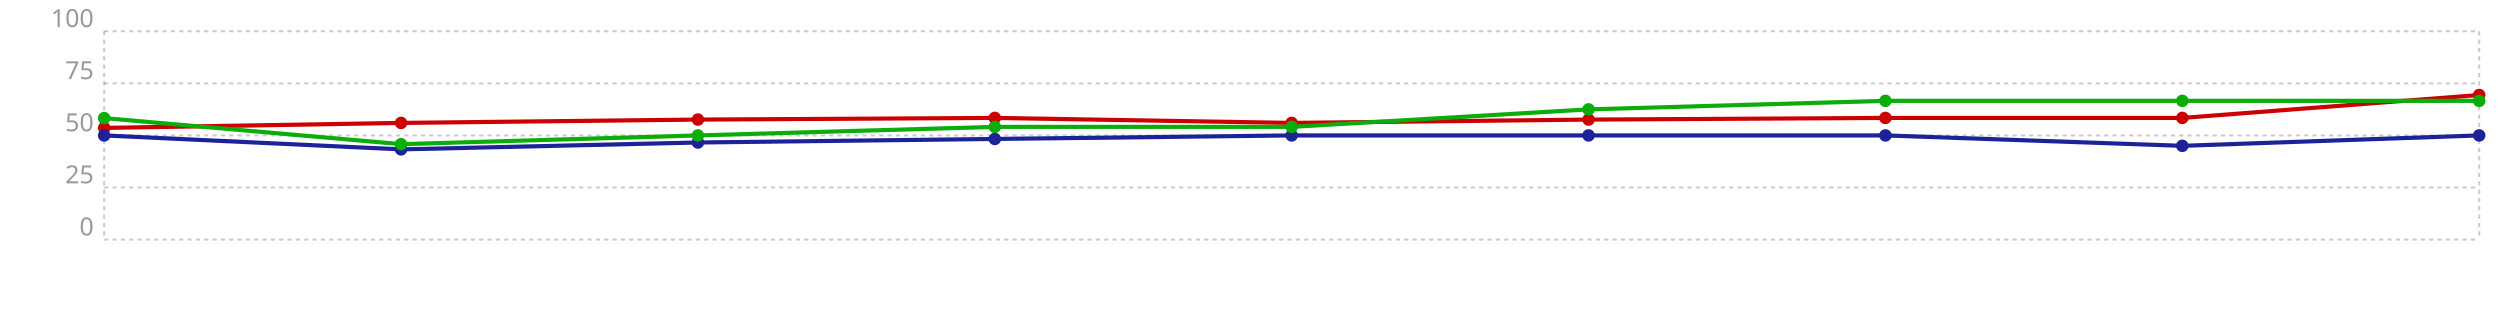
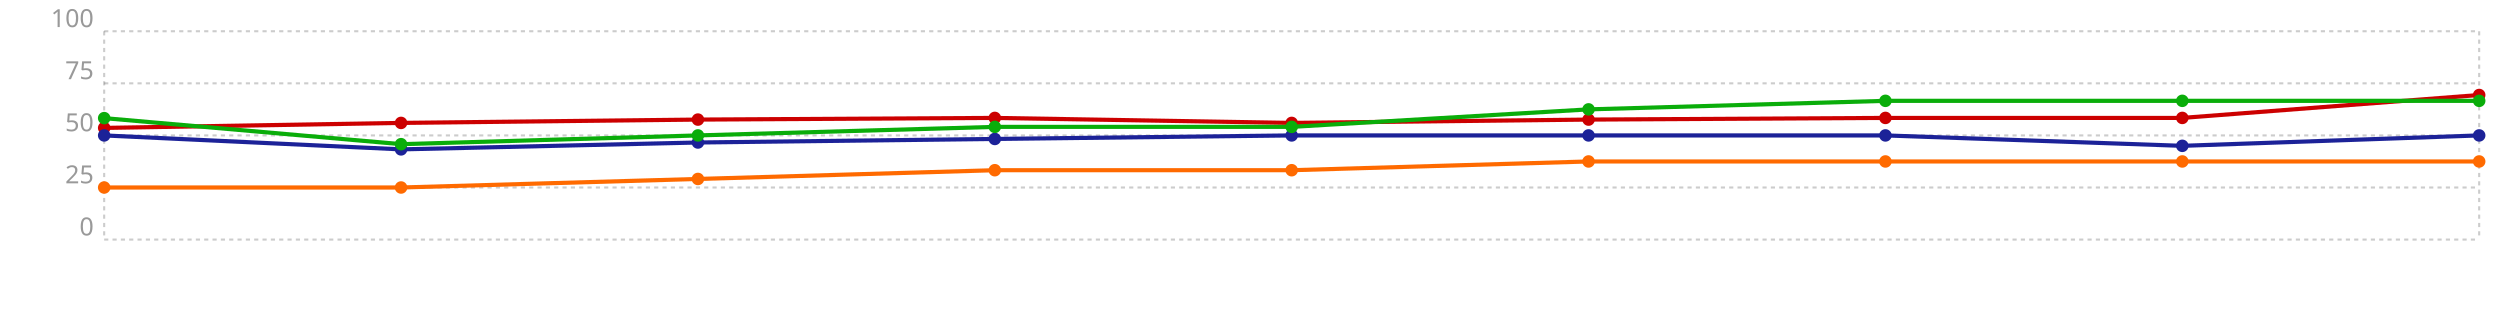
<svg xmlns="http://www.w3.org/2000/svg" class="ct-chart" width="1200" height="150" viewBox="0 0 1200 150">
  <style type="text/css">
        
        .ct-chart .ct-grid {
            stroke: rgba(0,0,0,.2);
            stroke-width: 1px;
            stroke-dasharray: 2px;
        }

        .ct-label {
            fill: rgba(0, 0, 0, 0.4);
            color: rgba(0, 0, 0, 0.4);
            font-size: 12px;
            font-family: sans-serif;
            text-anchor: end;
        }

        .ct-chart .ct-series.ct-series-a .ct-line, .ct-chart .ct-series.ct-series-a .ct-point {
            stroke: #c00;
        }

        .ct-chart .ct-series.ct-series-b .ct-line, .ct-chart .ct-series.ct-series-b .ct-point {
            stroke: #1c2298;
        }

        .ct-chart .ct-series.ct-series-c .ct-line, .ct-chart .ct-series.ct-series-c .ct-point {
            stroke: #0aad0a;
+         }
+ 
+         .ct-chart .ct-series.ct-series-d .ct-line, .ct-chart .ct-series.ct-series-d .ct-point {
+             stroke: #FF6A00;
        }

        .ct-chart .ct-line {
            fill: none;
            stroke-width: 2px;
        }

        .ct-chart .ct-point {
            stroke-width: 6px;
            stroke-linecap: round;
            transition: stroke-width .2s;
        }
        
</style>
  <defs>
</defs>
  <g>
    <line x1="50" x2="50" y1="15" y2="115" class="ct-grid" />
    <line x1="1190" x2="1190" y1="15" y2="115" class="ct-grid" />
    <line y1="115" y2="115" x1="50" x2="1190" class="ct-grid" />
    <line y1="90" y2="90" x1="50" x2="1190" class="ct-grid" />
    <line y1="65" y2="65" x1="50" x2="1190" class="ct-grid" />
    <line y1="40" y2="40" x1="50" x2="1190" class="ct-grid" />
    <line y1="15" y2="15" x1="50" x2="1190" class="ct-grid" />
  </g>
  <g>
    <text x="45" y="113" class="ct-label">0</text>
    <text x="45" y="88" class="ct-label">25</text>
    <text x="45" y="63" class="ct-label">50</text>
    <text x="45" y="38" class="ct-label">75</text>
    <text x="45" y="13" class="ct-label">100</text>
  </g>
  <g class="ct-series ct-series-a">
    <path d="M50.000,61.400L192.500,59.000L335.000,57.400L477.500,56.600L620.000,59.000L762.500,57.400L905.000,56.600L1047.500,56.600L1190.000,45.600" class="ct-line" />
    <line x1="50.000" y1="61.400" x2="50.010" y2="61.400" class="ct-point" />
    <line x1="192.500" y1="59.000" x2="192.510" y2="59.000" class="ct-point" />
    <line x1="335.000" y1="57.400" x2="335.010" y2="57.400" class="ct-point" />
    <line x1="477.500" y1="56.600" x2="477.510" y2="56.600" class="ct-point" />
    <line x1="620.000" y1="59.000" x2="620.010" y2="59.000" class="ct-point" />
    <line x1="762.500" y1="57.400" x2="762.510" y2="57.400" class="ct-point" />
    <line x1="905.000" y1="56.600" x2="905.010" y2="56.600" class="ct-point" />
    <line x1="1047.500" y1="56.600" x2="1047.510" y2="56.600" class="ct-point" />
    <line x1="1190.000" y1="45.600" x2="1190.010" y2="45.600" class="ct-point" />
  </g>
  <g class="ct-series ct-series-b">
    <path d="M50.000,65.000L192.500,71.700L335.000,68.400L477.500,66.700L620.000,65.000L762.500,65.000L905.000,65.000L1047.500,70.000L1190.000,65.000" class="ct-line" />
    <line x1="50.000" y1="65.000" x2="50.010" y2="65.000" class="ct-point" />
    <line x1="192.500" y1="71.700" x2="192.510" y2="71.700" class="ct-point" />
    <line x1="335.000" y1="68.400" x2="335.010" y2="68.400" class="ct-point" />
    <line x1="477.500" y1="66.700" x2="477.510" y2="66.700" class="ct-point" />
    <line x1="620.000" y1="65.000" x2="620.010" y2="65.000" class="ct-point" />
    <line x1="762.500" y1="65.000" x2="762.510" y2="65.000" class="ct-point" />
    <line x1="905.000" y1="65.000" x2="905.010" y2="65.000" class="ct-point" />
    <line x1="1047.500" y1="70.000" x2="1047.510" y2="70.000" class="ct-point" />
    <line x1="1190.000" y1="65.000" x2="1190.010" y2="65.000" class="ct-point" />
  </g>
  <g class="ct-series ct-series-c">
    <path d="M50.000,56.700L192.500,69.200L335.000,65.000L477.500,60.900L620.000,60.900L762.500,52.500L905.000,48.400L1047.500,48.400L1190.000,48.400" class="ct-line" />
    <line x1="50.000" y1="56.700" x2="50.010" y2="56.700" class="ct-point" />
    <line x1="192.500" y1="69.200" x2="192.510" y2="69.200" class="ct-point" />
    <line x1="335.000" y1="65.000" x2="335.010" y2="65.000" class="ct-point" />
    <line x1="477.500" y1="60.900" x2="477.510" y2="60.900" class="ct-point" />
    <line x1="620.000" y1="60.900" x2="620.010" y2="60.900" class="ct-point" />
    <line x1="762.500" y1="52.500" x2="762.510" y2="52.500" class="ct-point" />
    <line x1="905.000" y1="48.400" x2="905.010" y2="48.400" class="ct-point" />
    <line x1="1047.500" y1="48.400" x2="1047.510" y2="48.400" class="ct-point" />
    <line x1="1190.000" y1="48.400" x2="1190.010" y2="48.400" class="ct-point" />
  </g>
+   <g class="ct-series ct-series-d">
+     <path d="M50.000,90.000L192.500,90.000L335.000,85.900L477.500,81.700L620.000,81.700L762.500,77.500L905.000,77.500L1047.500,77.500L1190.000,77.500" class="ct-line" />
+     <line x1="50.000" y1="90.000" x2="50.010" y2="90.000" class="ct-point" />
+     <line x1="192.500" y1="90.000" x2="192.510" y2="90.000" class="ct-point" />
+     <line x1="335.000" y1="85.900" x2="335.010" y2="85.900" class="ct-point" />
+     <line x1="477.500" y1="81.700" x2="477.510" y2="81.700" class="ct-point" />
+     <line x1="620.000" y1="81.700" x2="620.010" y2="81.700" class="ct-point" />
+     <line x1="762.500" y1="77.500" x2="762.510" y2="77.500" class="ct-point" />
+     <line x1="905.000" y1="77.500" x2="905.010" y2="77.500" class="ct-point" />
+     <line x1="1047.500" y1="77.500" x2="1047.510" y2="77.500" class="ct-point" />
+     <line x1="1190.000" y1="77.500" x2="1190.010" y2="77.500" class="ct-point" />
+   </g>
</svg>
